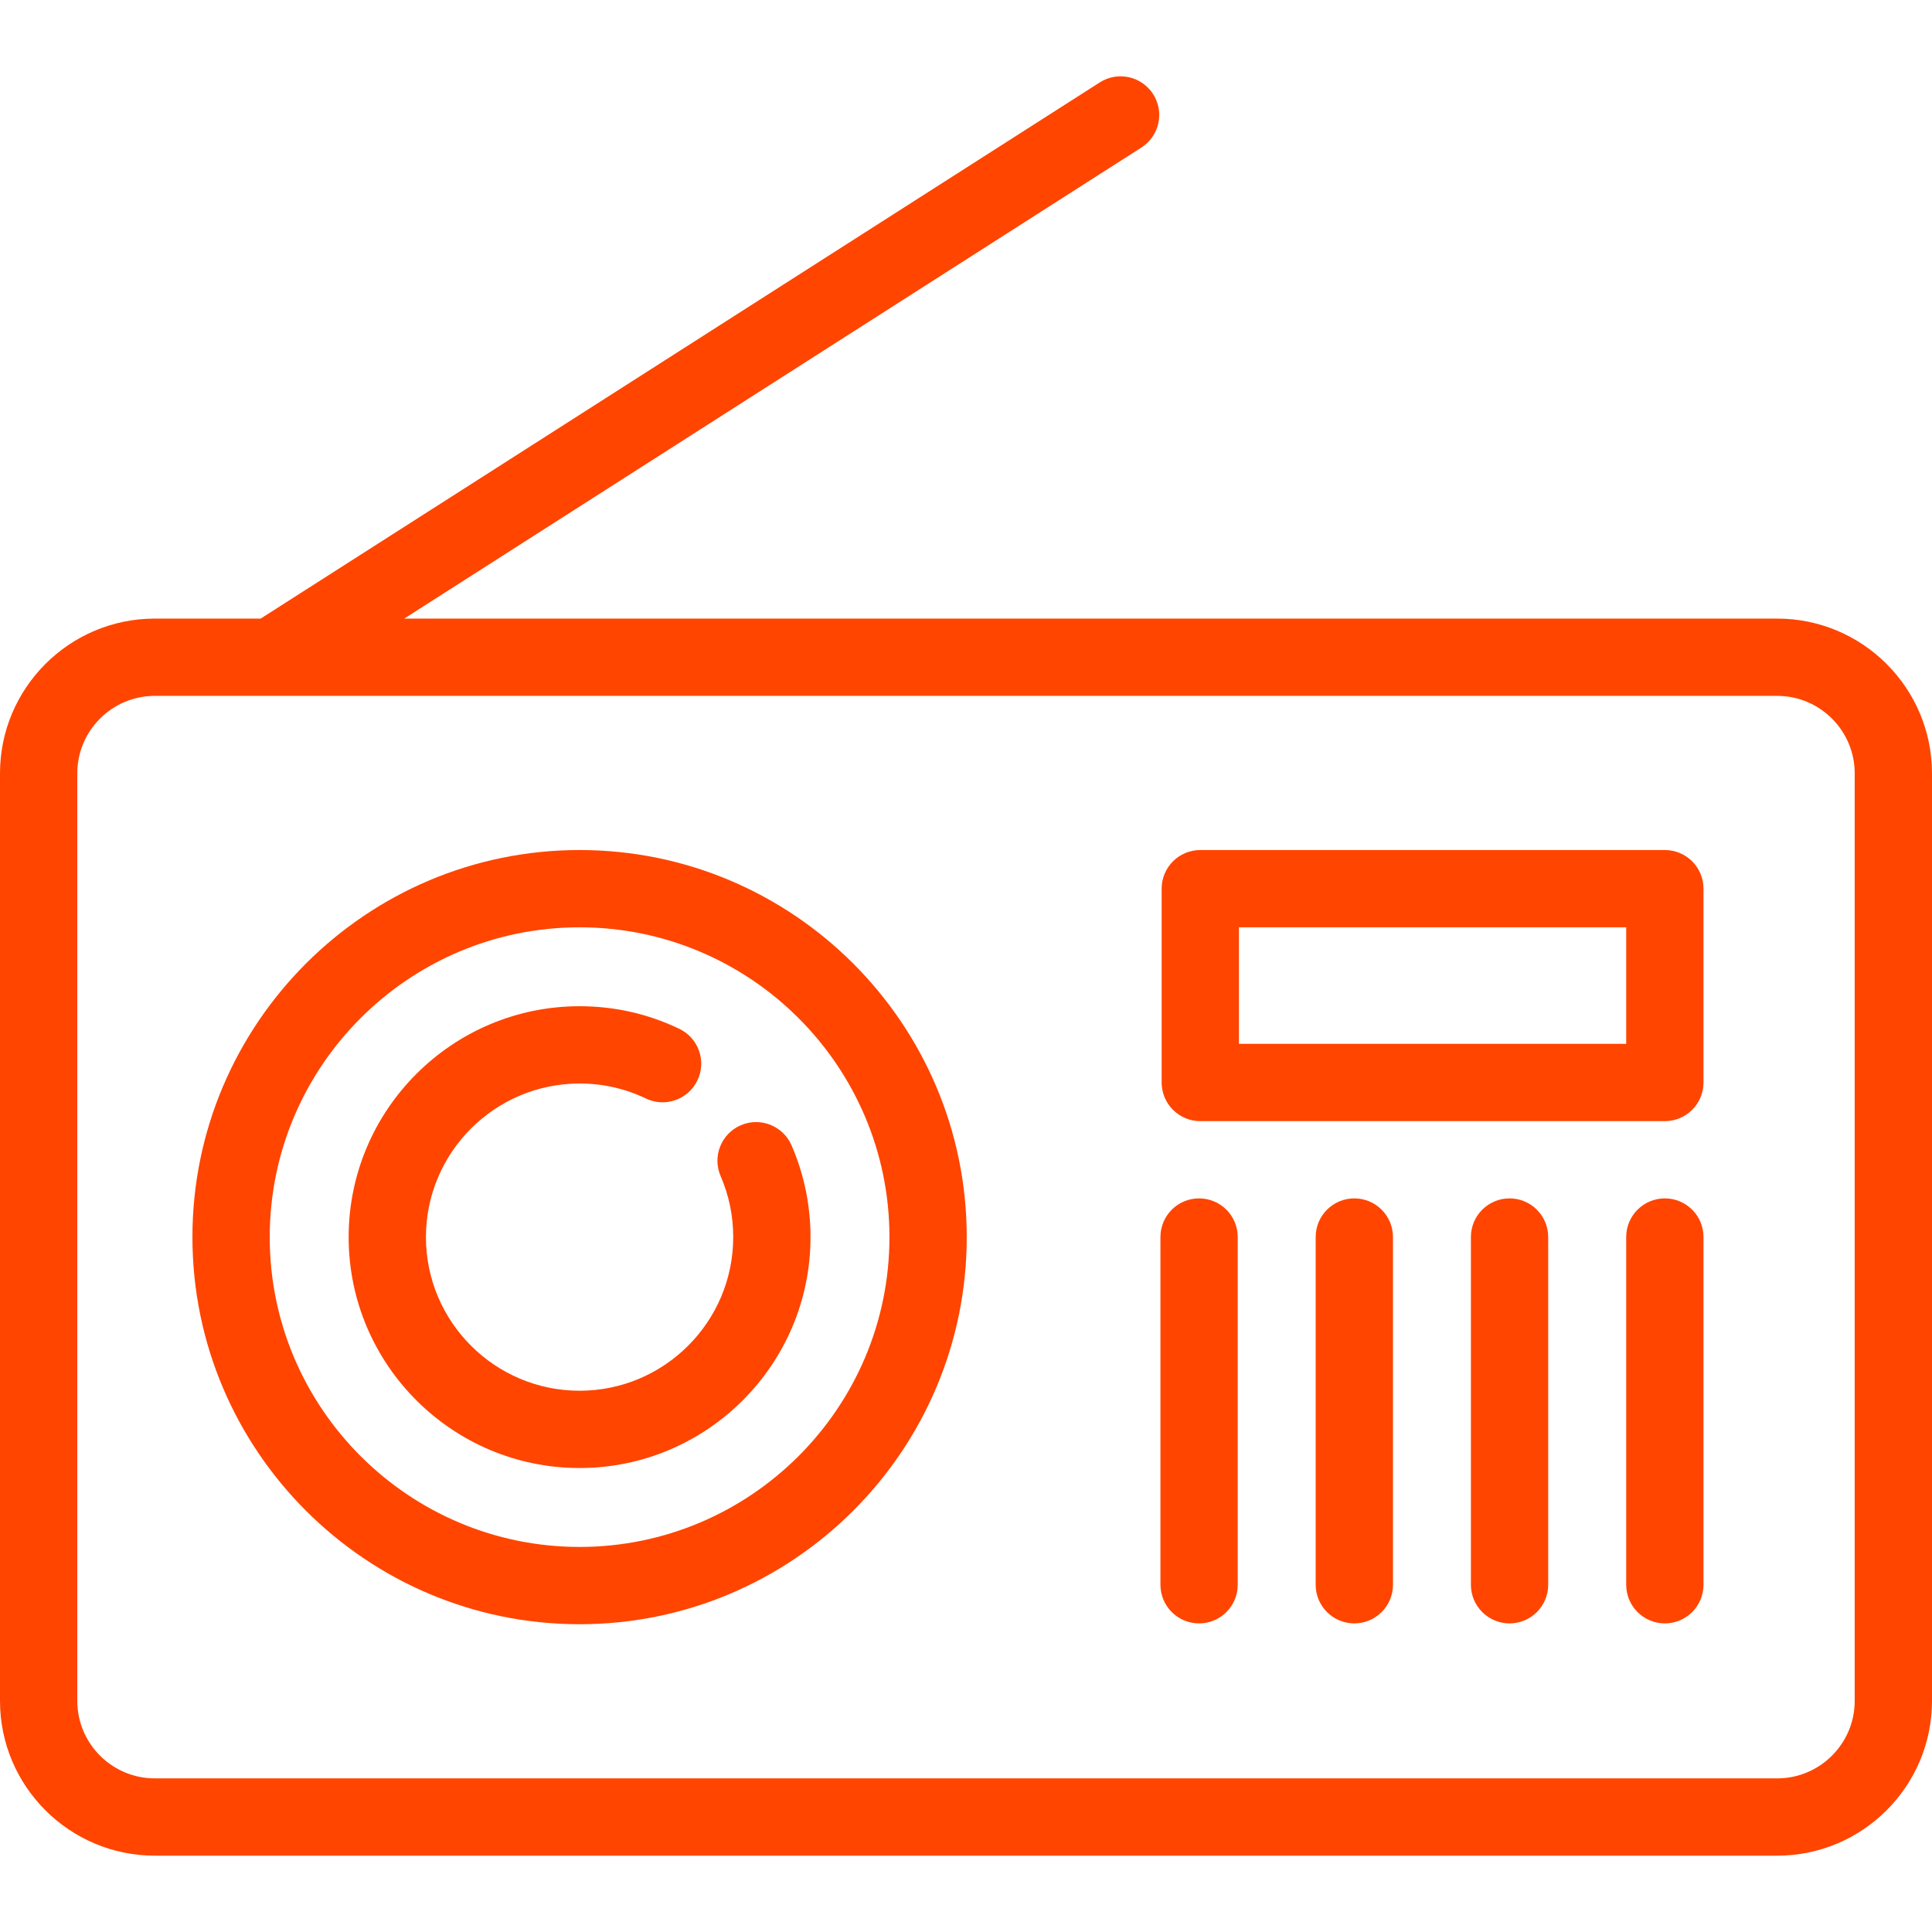
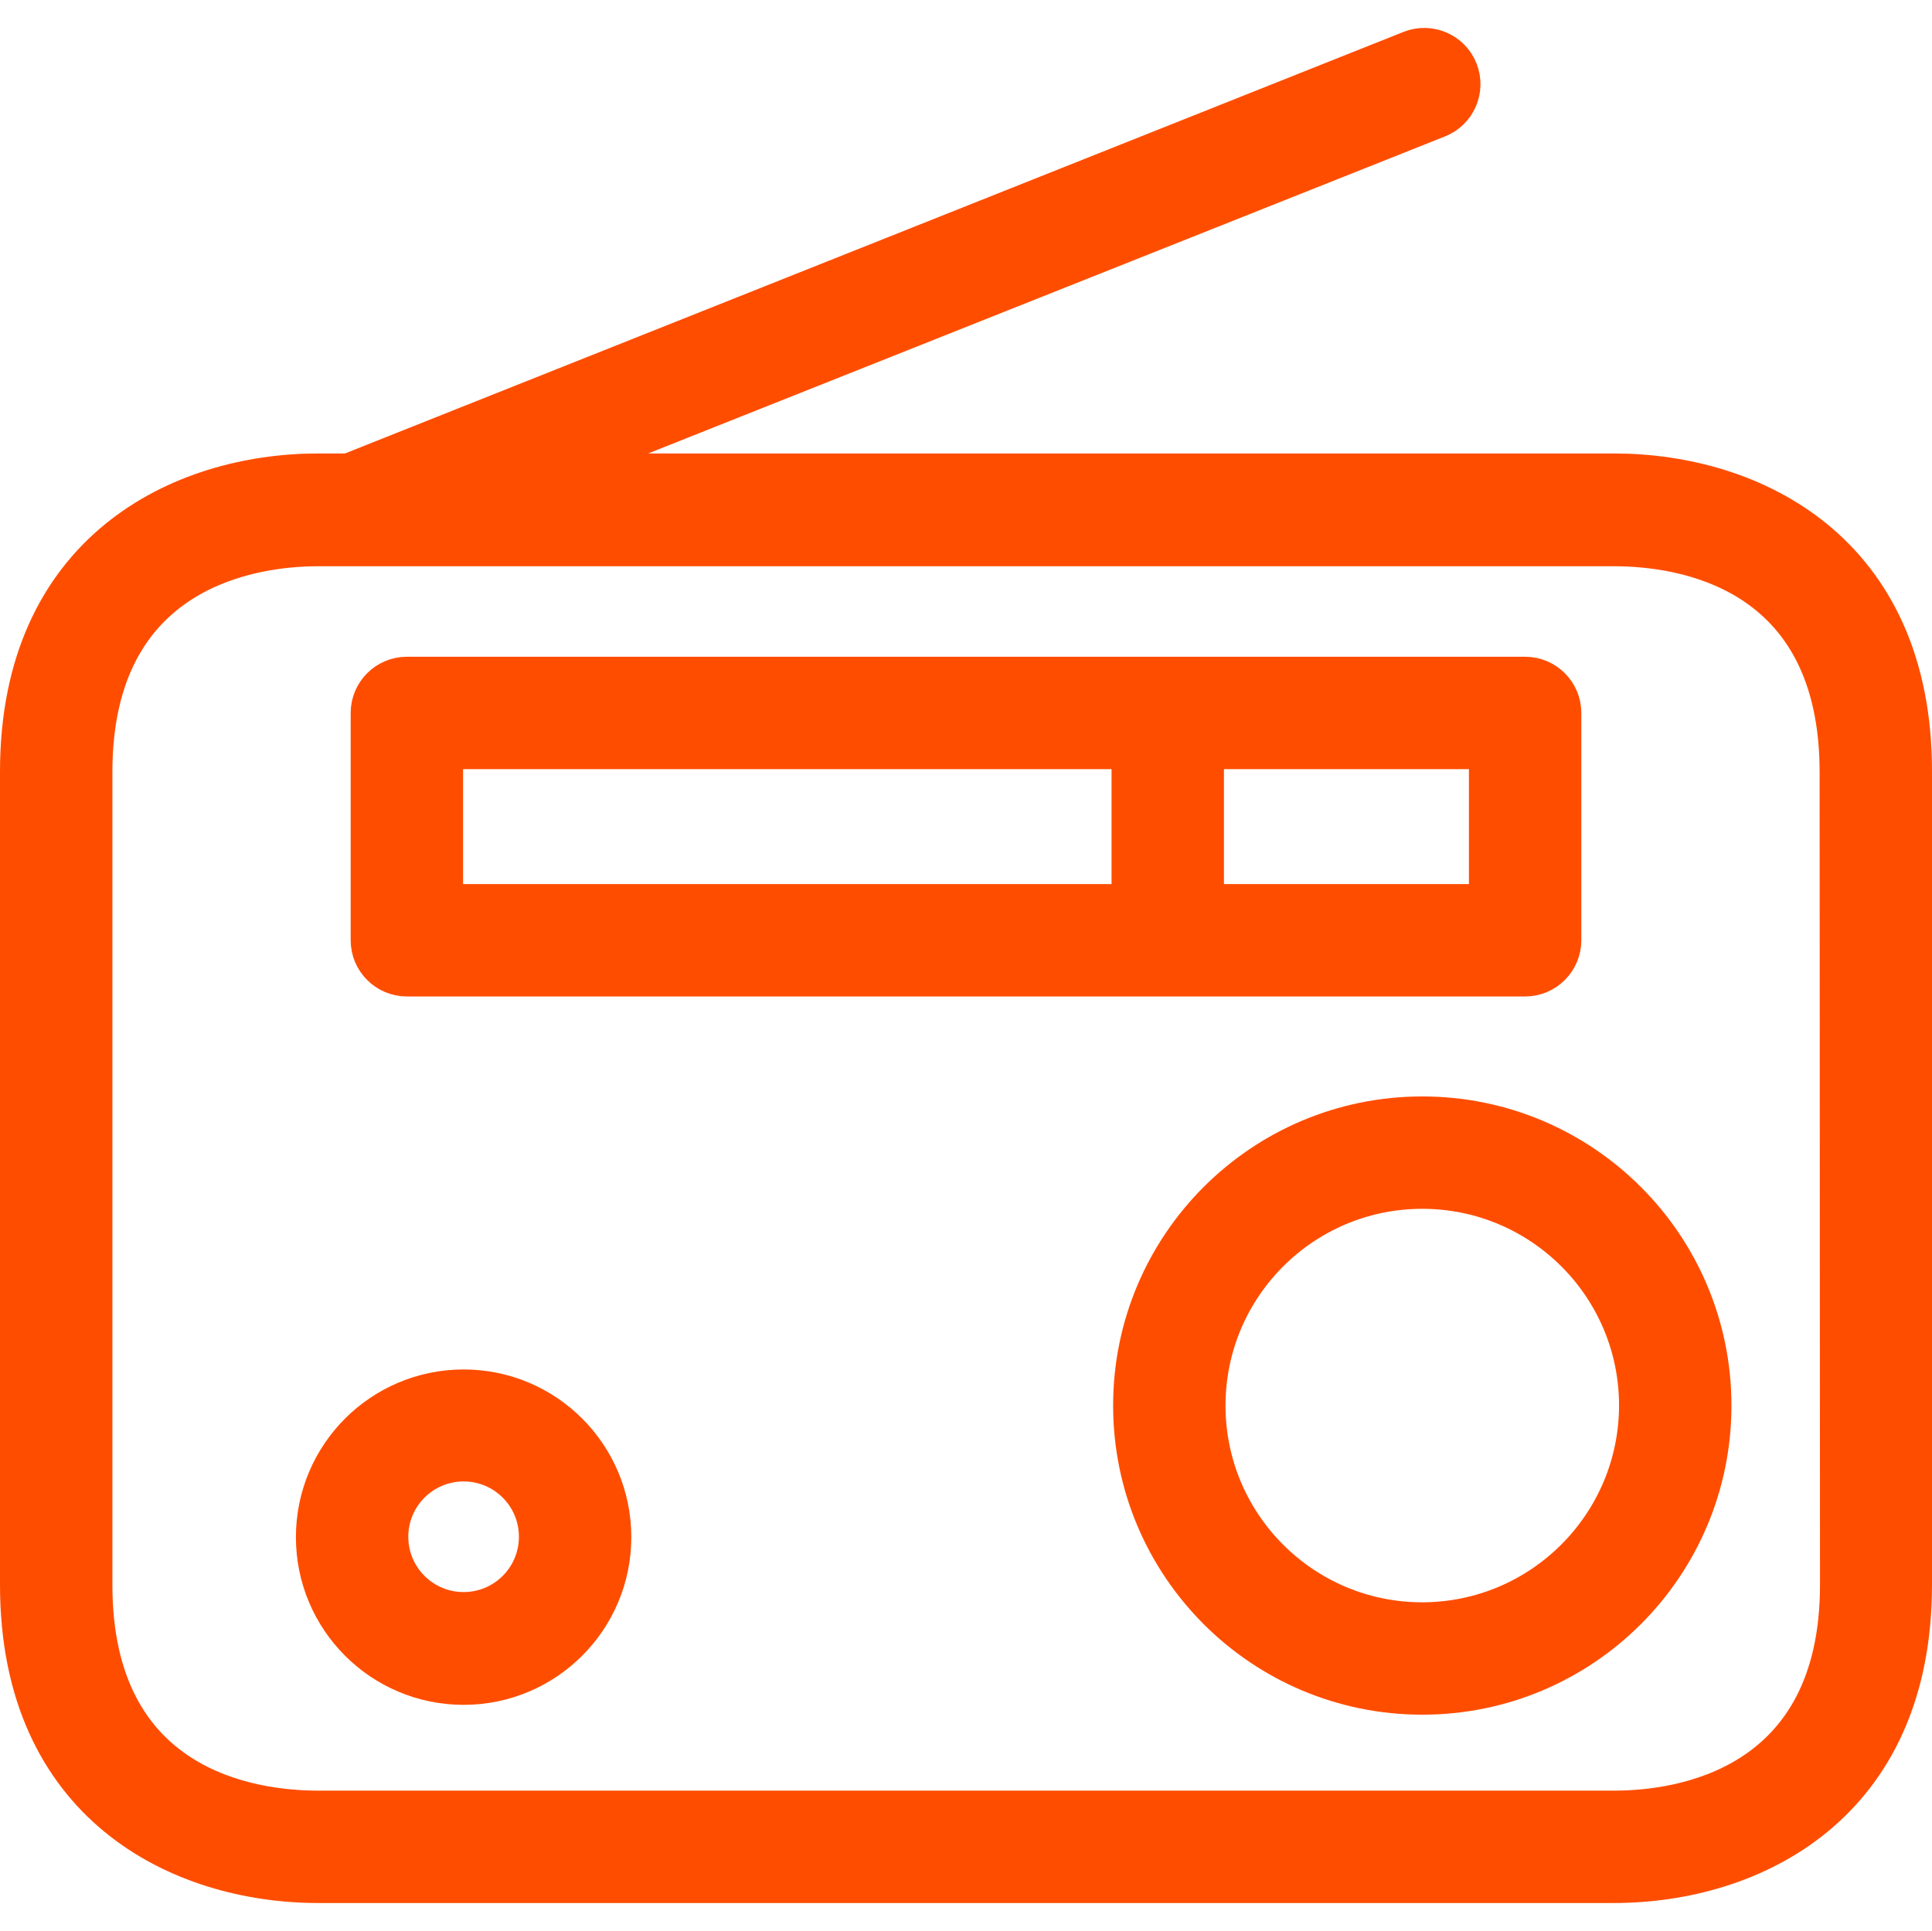
- <svg xmlns="http://www.w3.org/2000/svg" xml:space="preserve" style="enable-background:new 0 0 399.935 399.935;" viewBox="0 0 399.935 399.935" y="0px" x="0px" id="Capa_1" version="1.1">
-   <defs id="defs884" />
-   <g style="fill:#FF4500;fill-opacity:1;stroke:none;stroke-opacity:1" id="g849">
-     <path style="fill:#FF4500;fill-opacity:1;stroke:none;stroke-opacity:1" id="path833" d="M367.885,128.051H83.678l152.597-97.509c3.723-2.379,4.813-7.326,2.434-11.049c-2.379-3.724-7.326-4.812-11.049-2.434   L53.963,128.051H32.05C14.377,128.051,0,142.423,0,160.089v192.008c0,17.666,14.377,32.038,32.05,32.038h335.835   c17.672,0,32.049-14.372,32.049-32.038V160.089C399.935,142.423,385.557,128.051,367.885,128.051z M383.935,352.096   c0,8.844-7.2,16.038-16.049,16.038H32.05c-8.85,0-16.05-7.194-16.05-16.038V160.089c0-8.844,7.2-16.038,16.05-16.038h24.242   c0.005,0,0.011,0.001,0.016,0.001c0.005,0,0.009-0.001,0.014-0.001h311.563c8.85,0,16.049,7.194,16.049,16.038V352.096z" />
-     <path style="fill:#FF4500;fill-opacity:1;stroke:none;stroke-opacity:1" id="path835" d="M119.977,175.961c-44.191,0-80.143,35.947-80.143,80.132s35.952,80.132,80.143,80.132   c44.191,0,80.144-35.947,80.144-80.132S164.168,175.961,119.977,175.961z M119.977,320.224c-35.369,0-64.143-28.77-64.143-64.132   s28.774-64.132,64.143-64.132c35.369,0,64.144,28.77,64.144,64.132S155.346,320.224,119.977,320.224z" />
-     <path style="fill:#FF4500;fill-opacity:1;stroke:none;stroke-opacity:1" id="path837" d="M344.634,175.961h-96.167c-4.418,0-8,3.582-8,8v40.121c0,4.418,3.582,8,8,8h96.167c4.418,0,8-3.582,8-8v-40.121   C352.634,179.543,349.052,175.961,344.634,175.961z M336.634,216.082h-80.167v-24.121h80.167V216.082z" />
-     <path style="fill:#FF4500;fill-opacity:1;stroke:none;stroke-opacity:1" id="path839" d="M248.217,248.072c-4.418,0-8,3.582-8,8v71.98c0,4.418,3.582,8,8,8s8-3.582,8-8v-71.98   C256.217,251.654,252.636,248.072,248.217,248.072z" />
-     <path style="fill:#FF4500;fill-opacity:1;stroke:none;stroke-opacity:1" id="path841" d="M280.352,248.072c-4.418,0-8,3.582-8,8v71.98c0,4.418,3.582,8,8,8s8-3.582,8-8v-71.98   C288.352,251.654,284.771,248.072,280.352,248.072z" />
-     <path style="fill:#FF4500;fill-opacity:1;stroke:none;stroke-opacity:1" id="path843" d="M312.486,248.072c-4.418,0-8,3.582-8,8v71.98c0,4.418,3.582,8,8,8s8-3.582,8-8v-71.98   C320.486,251.654,316.905,248.072,312.486,248.072z" />
-     <path style="fill:#FF4500;fill-opacity:1;stroke:none;stroke-opacity:1" id="path845" d="M344.634,248.072c-4.418,0-8,3.582-8,8v71.98c0,4.418,3.582,8,8,8s8-3.582,8-8v-71.98   C352.634,251.654,349.052,248.072,344.634,248.072z" />
-     <path style="fill:#FF4500;fill-opacity:1;stroke:none;stroke-opacity:1" id="path847" d="M153.333,232.94c-4.054,1.757-5.915,6.468-4.158,10.521c1.729,3.989,2.606,8.239,2.606,12.631   c0,17.533-14.268,31.798-31.805,31.798c-17.537,0-31.804-14.265-31.804-31.798s14.267-31.798,31.804-31.798   c4.811,0,9.428,1.044,13.724,3.103c3.985,1.912,8.762,0.227,10.672-3.756c1.91-3.984,0.228-8.763-3.757-10.672   c-6.471-3.103-13.416-4.675-20.639-4.675c-26.359,0-47.804,21.442-47.804,47.798s21.445,47.798,47.804,47.798   c26.36,0,47.805-21.442,47.805-47.798c0-6.594-1.321-12.985-3.926-18.994C162.098,233.044,157.389,231.182,153.333,232.94z" />
+ <svg xmlns="http://www.w3.org/2000/svg" id="svg9930" width="690.279" viewBox="0 -8 518.005 517.5" version="1.1" height="690">
+   <defs id="defs9934" />
+   <g transform="translate(0,7.499845)" id="g10508">
+     <path id="path9919" style="fill:#FF4d00;fill-opacity:1;fill-rule:nonzero;stroke:#FF4d00;stroke-width:9.005;stroke-miterlimit:4;stroke-dasharray:none;stroke-opacity:1" d="M 432.682,110.452 H 150.292 L 385.776,16.745 c 5.43,-2.156 8.07,-8.305 5.918,-13.734 -2.156,-5.43 -8.305,-8.07 -13.734,-5.918 L 93.35,110.452 h -8.027 c -37.293,0 -80.82,21.129 -80.82,80.82 v 218.051 c 0,59.691 43.527,80.82 80.82,80.82 H 432.682 c 37.293,0 80.82,-21.129 80.82,-80.82 V 191.378 c 0.105,-59.691 -43.211,-80.926 -80.82,-80.926 z m 59.797,298.871 c 0,53.879 -42.258,59.691 -59.691,59.691 H 85.323 c -17.961,0 -59.691,-5.812 -59.691,-59.691 V 191.378 c 0,-53.879 42.258,-59.691 59.691,-59.691 H 432.682 c 17.961,0 59.691,5.812 59.691,59.691 z m 0,0" />
+     <path id="path9921" style="fill:#FF4d00;fill-opacity:1;fill-rule:nonzero;stroke:#FF4d00;stroke-width:9.005;stroke-miterlimit:4;stroke-dasharray:none;stroke-opacity:1" d="m 109.092,247.053 h 299.82 c 5.832,0 10.566,-4.734 10.566,-10.566 v -60.957 c 0,-5.832 -4.734,-10.566 -10.566,-10.566 H 109.092 c -5.832,0 -10.566,4.734 -10.566,10.566 v 60.957 c 0,5.832 4.734,10.566 10.566,10.566 z m 289.258,-21.133 h -74.691 v -39.828 h 74.691 z M 119.655,186.093 h 182.875 v 39.828 h -182.875 z m 0,0" />
+     <path id="path9923" style="fill:#FF4d00;fill-opacity:1;fill-rule:nonzero;stroke:#FF4d00;stroke-width:9.005;stroke-miterlimit:4;stroke-dasharray:none;stroke-opacity:1" d="m 381.339,282.866 c -43.293,0 -78.387,35.094 -78.387,78.387 0,43.297 35.094,78.391 78.387,78.391 43.297,0 78.391,-35.094 78.391,-78.391 0,-43.293 -35.098,-78.387 -78.391,-78.387 z m 0,135.648 c -31.617,0 -57.258,-25.641 -57.258,-57.262 0,-31.617 25.641,-57.258 57.258,-57.258 31.621,0 57.262,25.641 57.262,57.258 -0.062,31.602 -25.664,57.199 -57.262,57.262 z m 0,0" />
+     <path id="path9927" style="fill:#FF4d00;fill-opacity:1;fill-rule:nonzero;stroke:#FF4d00;stroke-width:9.005;stroke-miterlimit:4;stroke-dasharray:none;stroke-opacity:1" d="m 124.303,356.077 c -22.344,0 -40.461,18.121 -40.461,40.461 0,22.348 18.117,40.465 40.461,40.465 22.344,0 40.461,-18.121 40.461,-40.465 0.004,-22.352 -18.117,-40.461 -40.461,-40.461 z m 0,59.691 c -10.68,0 -19.332,-8.652 -19.332,-19.332 0,-10.684 8.652,-19.336 19.332,-19.336 10.68,0 19.332,8.652 19.332,19.336 0,10.68 -8.652,19.332 -19.332,19.332 z m 0,0" />
  </g>
-   <g id="g851">
- </g>
-   <g id="g853">
- </g>
-   <g id="g855">
- </g>
-   <g id="g857">
- </g>
-   <g id="g859">
- </g>
-   <g id="g861">
- </g>
-   <g id="g863">
- </g>
-   <g id="g865">
- </g>
-   <g id="g867">
- </g>
-   <g id="g869">
- </g>
-   <g id="g871">
- </g>
-   <g id="g873">
- </g>
-   <g id="g875">
- </g>
-   <g id="g877">
- </g>
-   <g id="g879">
- </g>
</svg>
